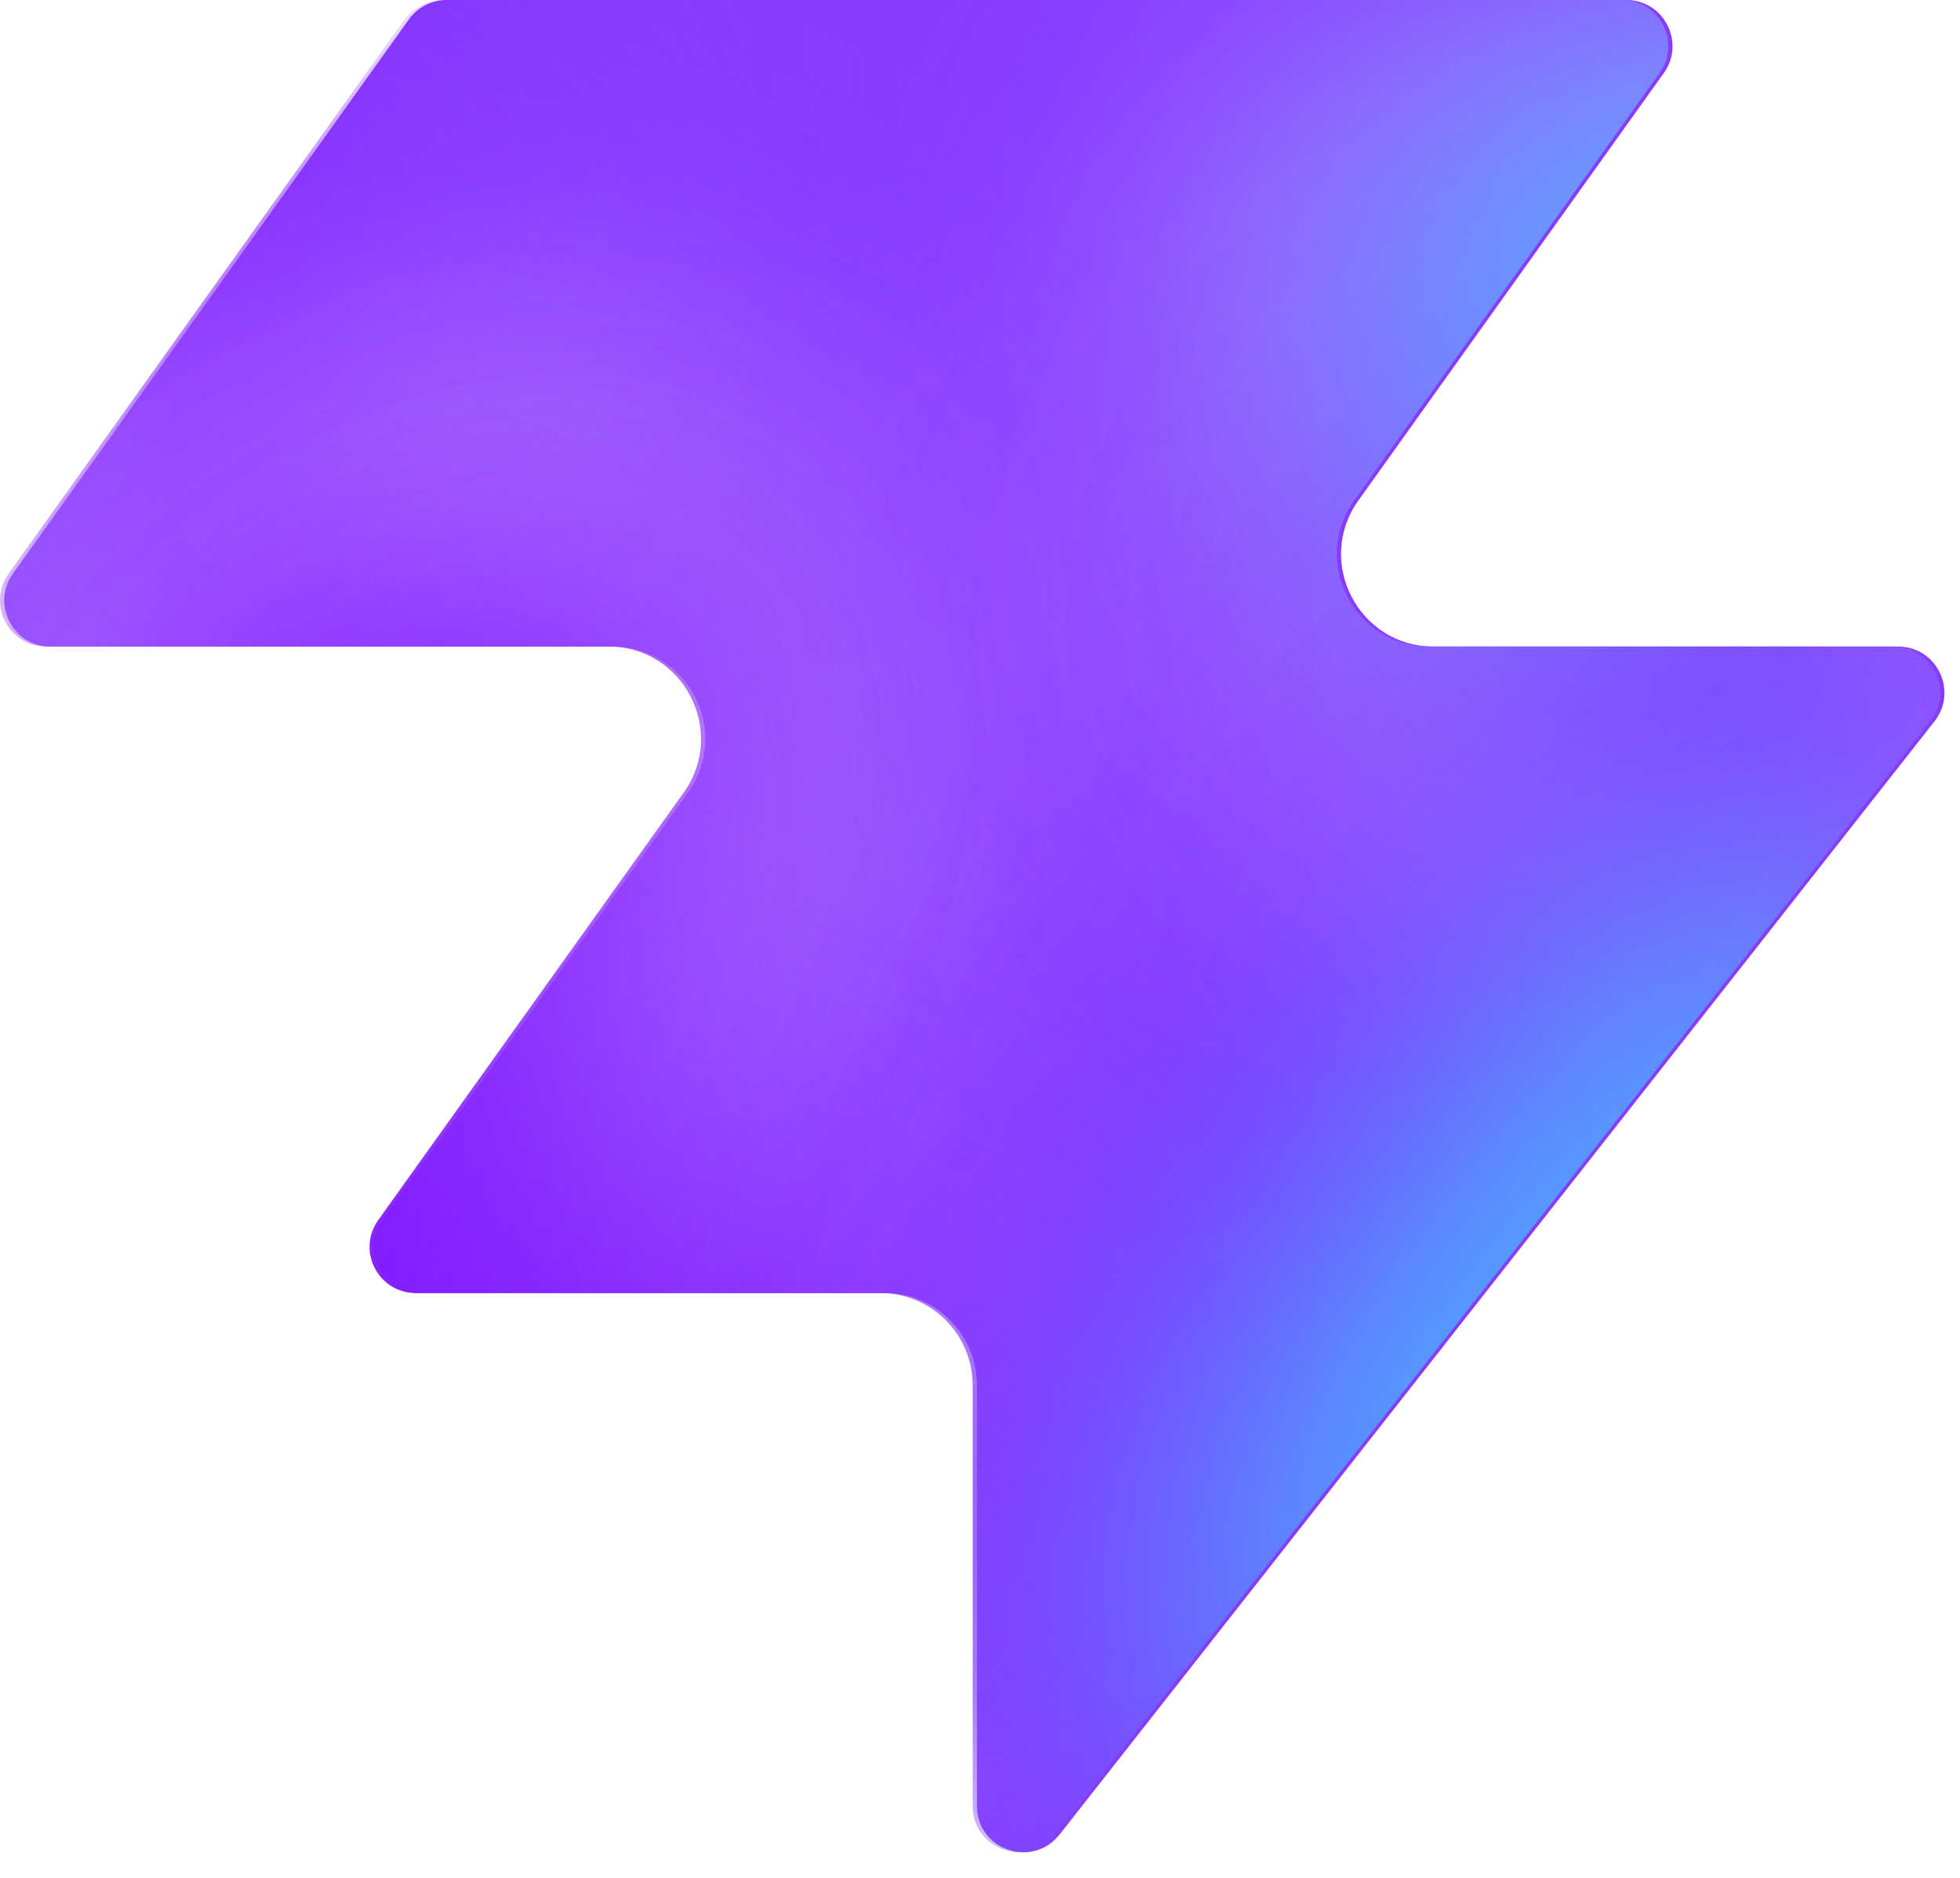
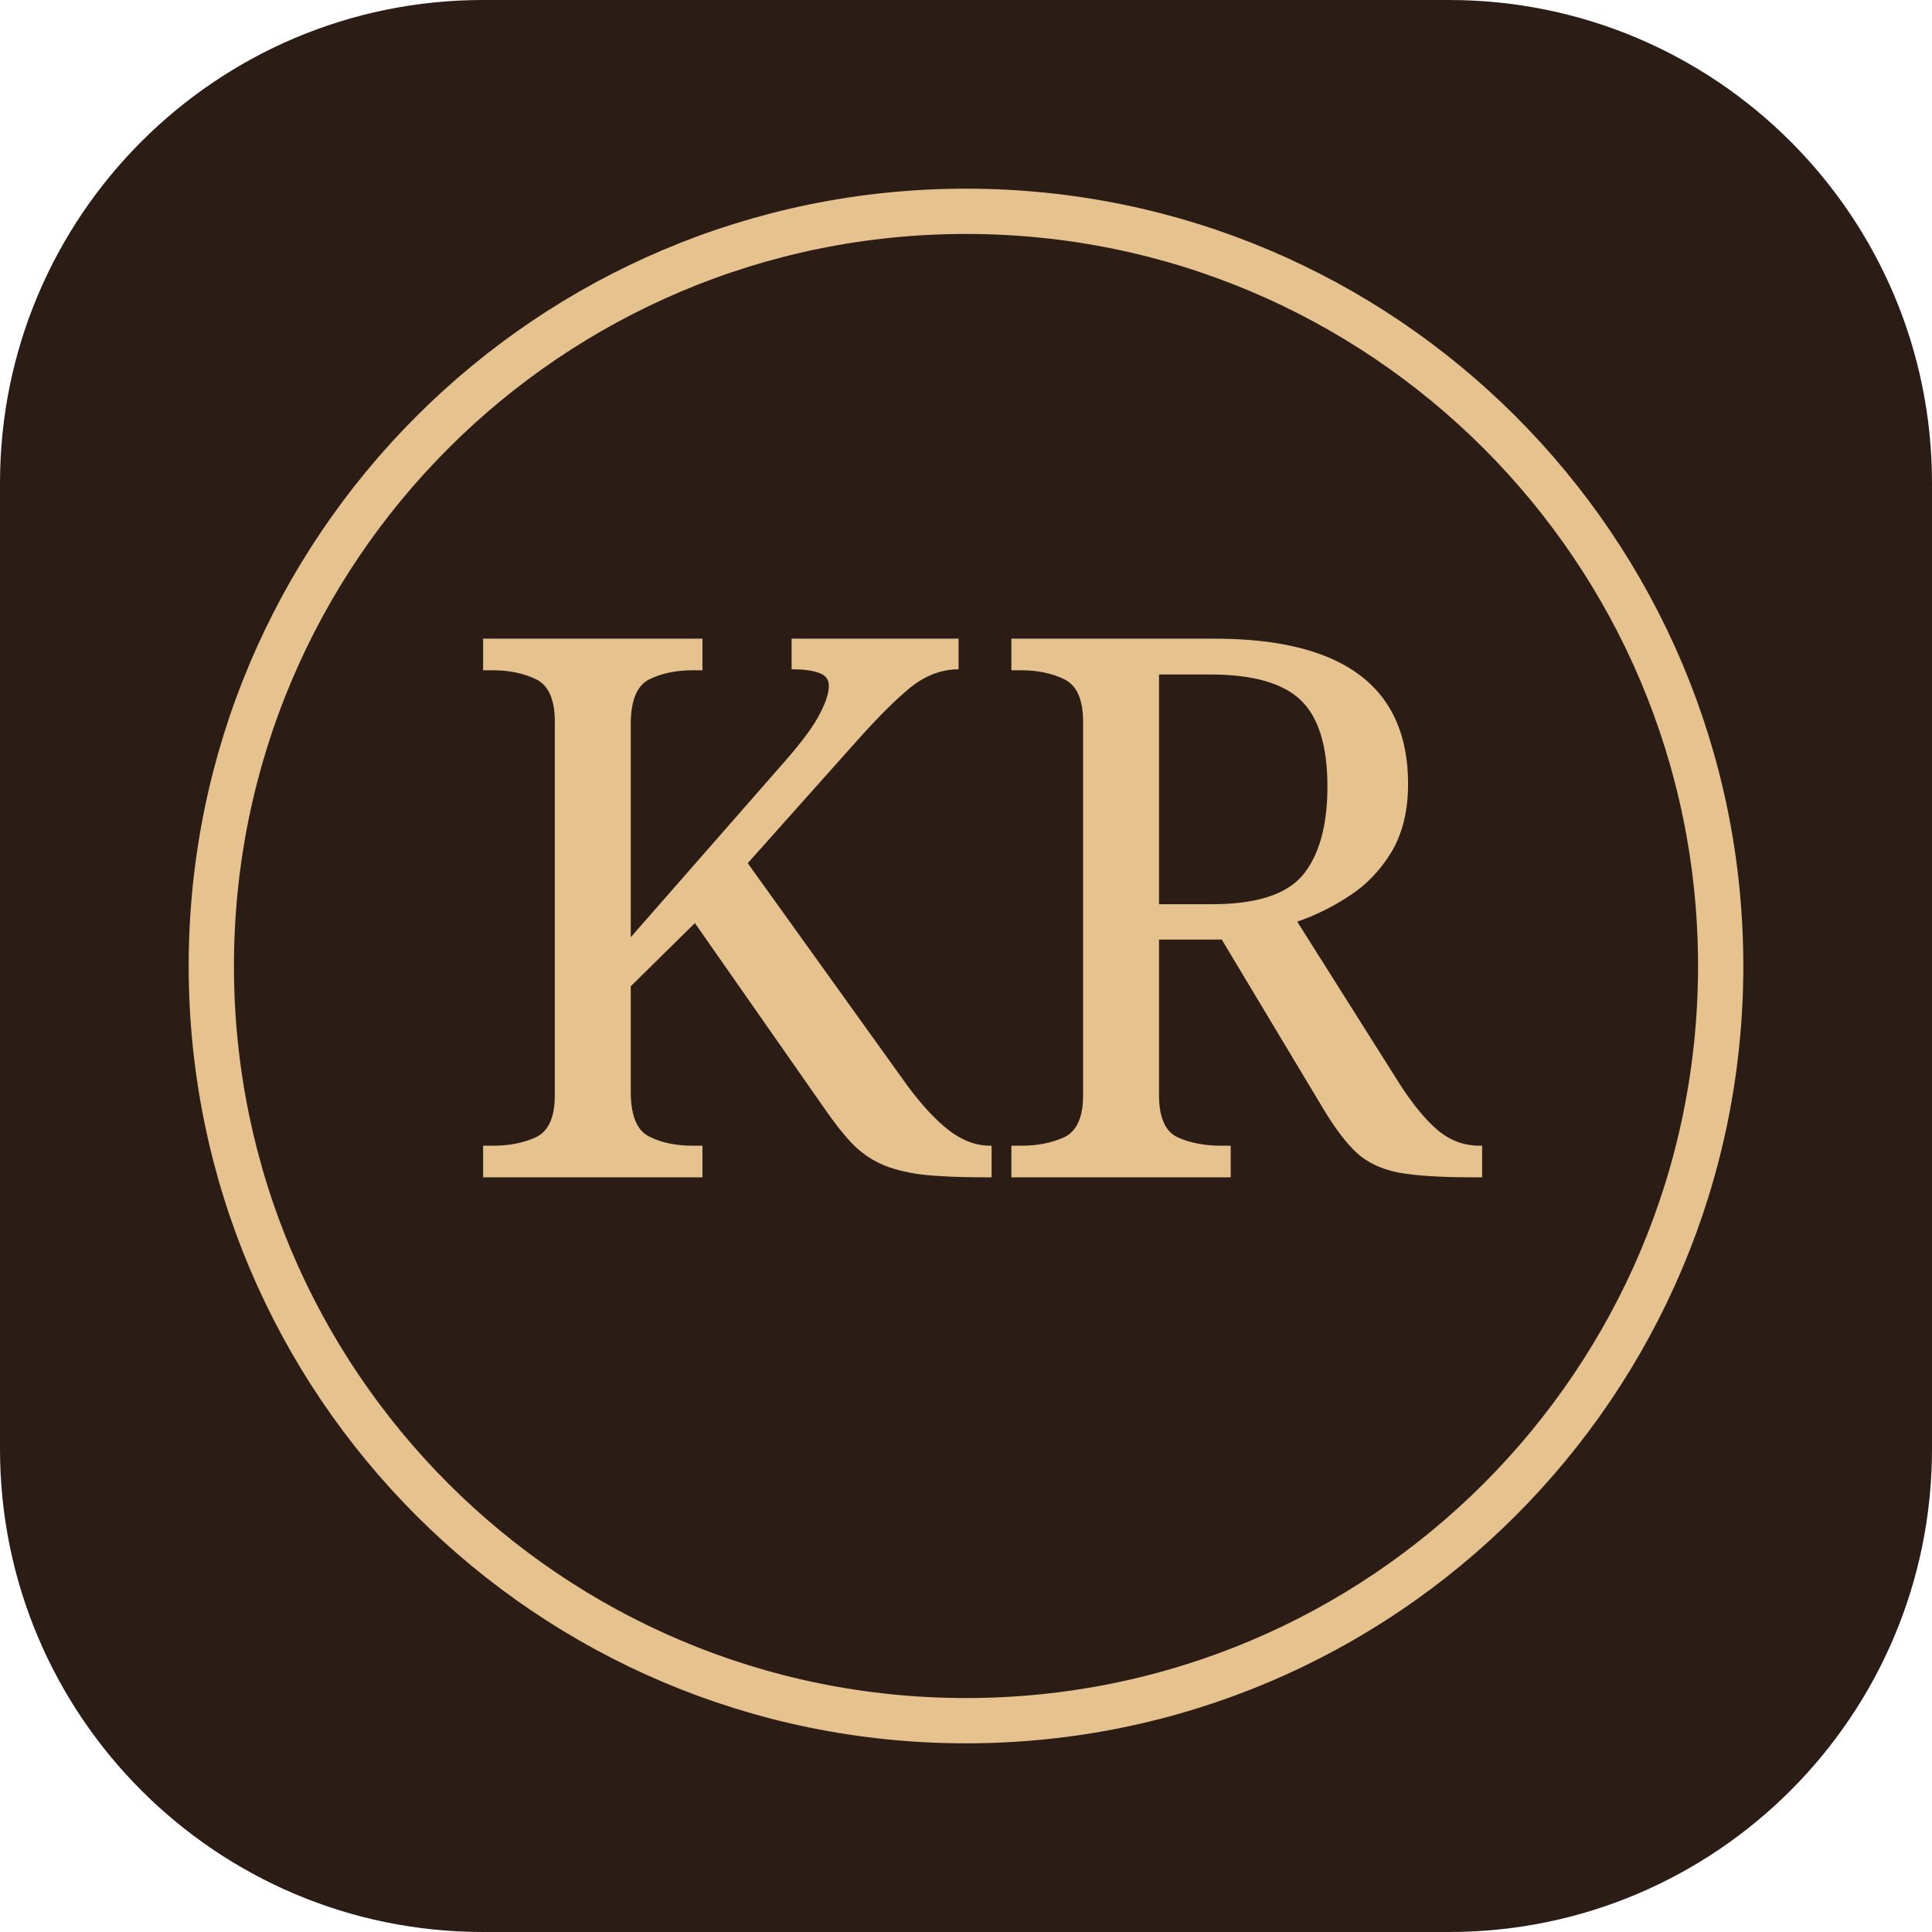
- <svg xmlns="http://www.w3.org/2000/svg" width="48" height="46" fill="none" viewBox="0 0 48 46">
-   <path fill="#863bff" d="M25.946 44.938c-.664.845-2.021.375-2.021-.698V33.937a2.26 2.26 0 0 0-2.262-2.262H10.287c-.92 0-1.456-1.04-.92-1.788l7.48-10.471c1.07-1.497 0-3.578-1.842-3.578H1.237c-.92 0-1.456-1.04-.92-1.788L10.013.474c.214-.297.556-.474.92-.474h28.894c.92 0 1.456 1.04.92 1.788l-7.48 10.471c-1.07 1.498 0 3.579 1.842 3.579h11.377c.943 0 1.473 1.088.89 1.83L25.947 44.94z" style="fill:#863bff;fill:color(display-p3 .525 .23 1);fill-opacity:1" />
-   <mask id="a" width="48" height="46" x="0" y="0" maskUnits="userSpaceOnUse" style="mask-type:alpha">
-     <path fill="#000" d="M25.842 44.938c-.664.844-2.021.375-2.021-.698V33.937a2.26 2.26 0 0 0-2.262-2.262H10.183c-.92 0-1.456-1.04-.92-1.788l7.48-10.471c1.07-1.498 0-3.579-1.842-3.579H1.133c-.92 0-1.456-1.04-.92-1.787L9.91.473c.214-.297.556-.474.92-.474h28.894c.92 0 1.456 1.04.92 1.788l-7.48 10.471c-1.07 1.498 0 3.578 1.842 3.578h11.377c.943 0 1.473 1.088.89 1.832L25.843 44.94z" style="fill:#000;fill-opacity:1" />
-   </mask>
-   <g mask="url(#a)">
-     <g filter="url(#b)">
-       <ellipse cx="5.508" cy="14.704" fill="#ede6ff" rx="5.508" ry="14.704" style="fill:#ede6ff;fill:color(display-p3 .927 .903 1);fill-opacity:1" transform="matrix(.00324 1 1 -.00324 -4.47 31.516)" />
-     </g>
-     <g filter="url(#c)">
-       <ellipse cx="10.399" cy="29.851" fill="#ede6ff" rx="10.399" ry="29.851" style="fill:#ede6ff;fill:color(display-p3 .927 .903 1);fill-opacity:1" transform="matrix(.00324 1 1 -.00324 -39.328 7.883)" />
-     </g>
-     <g filter="url(#d)">
-       <ellipse cx="5.508" cy="30.487" fill="#7e14ff" rx="5.508" ry="30.487" style="fill:#7e14ff;fill:color(display-p3 .492 .077 1);fill-opacity:1" transform="rotate(89.814 -25.913 -14.639)scale(1 -1)" />
-     </g>
-     <g filter="url(#e)">
-       <ellipse cx="5.508" cy="30.599" fill="#7e14ff" rx="5.508" ry="30.599" style="fill:#7e14ff;fill:color(display-p3 .492 .077 1);fill-opacity:1" transform="rotate(89.814 -32.644 -3.334)scale(1 -1)" />
-     </g>
-     <g filter="url(#f)">
-       <ellipse cx="5.508" cy="30.599" fill="#7e14ff" rx="5.508" ry="30.599" style="fill:#7e14ff;fill:color(display-p3 .492 .077 1);fill-opacity:1" transform="matrix(.00324 1 1 -.00324 -34.34 30.47)" />
-     </g>
-     <g filter="url(#g)">
-       <ellipse cx="14.072" cy="22.078" fill="#ede6ff" rx="14.072" ry="22.078" style="fill:#ede6ff;fill:color(display-p3 .927 .903 1);fill-opacity:1" transform="rotate(93.35 24.506 48.493)scale(-1 1)" />
-     </g>
-     <g filter="url(#h)">
-       <ellipse cx="3.47" cy="21.501" fill="#7e14ff" rx="3.47" ry="21.501" style="fill:#7e14ff;fill:color(display-p3 .492 .077 1);fill-opacity:1" transform="rotate(89.009 28.708 47.59)scale(-1 1)" />
-     </g>
-     <g filter="url(#i)">
-       <ellipse cx="3.47" cy="21.501" fill="#7e14ff" rx="3.47" ry="21.501" style="fill:#7e14ff;fill:color(display-p3 .492 .077 1);fill-opacity:1" transform="rotate(89.009 28.708 47.59)scale(-1 1)" />
-     </g>
-     <g filter="url(#j)">
-       <ellipse cx=".387" cy="8.972" fill="#7e14ff" rx="4.407" ry="29.108" style="fill:#7e14ff;fill:color(display-p3 .492 .077 1);fill-opacity:1" transform="rotate(39.51 .387 8.972)" />
-     </g>
-     <g filter="url(#k)">
-       <ellipse cx="47.523" cy="-6.092" fill="#7e14ff" rx="4.407" ry="29.108" style="fill:#7e14ff;fill:color(display-p3 .492 .077 1);fill-opacity:1" transform="rotate(37.892 47.523 -6.092)" />
-     </g>
-     <g filter="url(#l)">
-       <ellipse cx="41.412" cy="6.333" fill="#47bfff" rx="5.971" ry="9.665" style="fill:#47bfff;fill:color(display-p3 .28 .748 1);fill-opacity:1" transform="rotate(37.892 41.412 6.333)" />
-     </g>
-     <g filter="url(#m)">
-       <ellipse cx="-1.879" cy="38.332" fill="#7e14ff" rx="4.407" ry="29.108" style="fill:#7e14ff;fill:color(display-p3 .492 .077 1);fill-opacity:1" transform="rotate(37.892 -1.88 38.332)" />
-     </g>
-     <g filter="url(#n)">
-       <ellipse cx="-1.879" cy="38.332" fill="#7e14ff" rx="4.407" ry="29.108" style="fill:#7e14ff;fill:color(display-p3 .492 .077 1);fill-opacity:1" transform="rotate(37.892 -1.88 38.332)" />
-     </g>
-     <g filter="url(#o)">
-       <ellipse cx="35.651" cy="29.907" fill="#7e14ff" rx="4.407" ry="29.108" style="fill:#7e14ff;fill:color(display-p3 .492 .077 1);fill-opacity:1" transform="rotate(37.892 35.651 29.907)" />
-     </g>
-     <g filter="url(#p)">
-       <ellipse cx="38.418" cy="32.4" fill="#47bfff" rx="5.971" ry="15.297" style="fill:#47bfff;fill:color(display-p3 .28 .748 1);fill-opacity:1" transform="rotate(37.892 38.418 32.4)" />
-     </g>
-   </g>
-   <defs>
-     <filter id="b" width="60.045" height="41.654" x="-19.77" y="16.149" color-interpolation-filters="sRGB" filterUnits="userSpaceOnUse">
-       <feFlood flood-opacity="0" result="BackgroundImageFix" />
-       <feBlend in="SourceGraphic" in2="BackgroundImageFix" result="shape" />
-       <feGaussianBlur result="effect1_foregroundBlur_2002_17158" stdDeviation="7.659" />
-     </filter>
-     <filter id="c" width="90.34" height="51.437" x="-54.613" y="-7.533" color-interpolation-filters="sRGB" filterUnits="userSpaceOnUse">
-       <feFlood flood-opacity="0" result="BackgroundImageFix" />
-       <feBlend in="SourceGraphic" in2="BackgroundImageFix" result="shape" />
-       <feGaussianBlur result="effect1_foregroundBlur_2002_17158" stdDeviation="7.659" />
-     </filter>
-     <filter id="d" width="79.355" height="29.4" x="-49.64" y="2.03" color-interpolation-filters="sRGB" filterUnits="userSpaceOnUse">
-       <feFlood flood-opacity="0" result="BackgroundImageFix" />
-       <feBlend in="SourceGraphic" in2="BackgroundImageFix" result="shape" />
-       <feGaussianBlur result="effect1_foregroundBlur_2002_17158" stdDeviation="4.596" />
-     </filter>
-     <filter id="e" width="79.579" height="29.4" x="-45.045" y="20.029" color-interpolation-filters="sRGB" filterUnits="userSpaceOnUse">
-       <feFlood flood-opacity="0" result="BackgroundImageFix" />
-       <feBlend in="SourceGraphic" in2="BackgroundImageFix" result="shape" />
-       <feGaussianBlur result="effect1_foregroundBlur_2002_17158" stdDeviation="4.596" />
-     </filter>
-     <filter id="f" width="79.579" height="29.4" x="-43.513" y="21.178" color-interpolation-filters="sRGB" filterUnits="userSpaceOnUse">
-       <feFlood flood-opacity="0" result="BackgroundImageFix" />
-       <feBlend in="SourceGraphic" in2="BackgroundImageFix" result="shape" />
-       <feGaussianBlur result="effect1_foregroundBlur_2002_17158" stdDeviation="4.596" />
-     </filter>
-     <filter id="g" width="74.749" height="58.852" x="15.756" y="-17.901" color-interpolation-filters="sRGB" filterUnits="userSpaceOnUse">
-       <feFlood flood-opacity="0" result="BackgroundImageFix" />
-       <feBlend in="SourceGraphic" in2="BackgroundImageFix" result="shape" />
-       <feGaussianBlur result="effect1_foregroundBlur_2002_17158" stdDeviation="7.659" />
-     </filter>
-     <filter id="h" width="61.377" height="25.362" x="23.548" y="2.284" color-interpolation-filters="sRGB" filterUnits="userSpaceOnUse">
-       <feFlood flood-opacity="0" result="BackgroundImageFix" />
-       <feBlend in="SourceGraphic" in2="BackgroundImageFix" result="shape" />
-       <feGaussianBlur result="effect1_foregroundBlur_2002_17158" stdDeviation="4.596" />
-     </filter>
-     <filter id="i" width="61.377" height="25.362" x="23.548" y="2.284" color-interpolation-filters="sRGB" filterUnits="userSpaceOnUse">
-       <feFlood flood-opacity="0" result="BackgroundImageFix" />
-       <feBlend in="SourceGraphic" in2="BackgroundImageFix" result="shape" />
-       <feGaussianBlur result="effect1_foregroundBlur_2002_17158" stdDeviation="4.596" />
-     </filter>
-     <filter id="j" width="56.045" height="63.649" x="-27.636" y="-22.853" color-interpolation-filters="sRGB" filterUnits="userSpaceOnUse">
-       <feFlood flood-opacity="0" result="BackgroundImageFix" />
-       <feBlend in="SourceGraphic" in2="BackgroundImageFix" result="shape" />
-       <feGaussianBlur result="effect1_foregroundBlur_2002_17158" stdDeviation="4.596" />
-     </filter>
-     <filter id="k" width="54.814" height="64.646" x="20.116" y="-38.415" color-interpolation-filters="sRGB" filterUnits="userSpaceOnUse">
-       <feFlood flood-opacity="0" result="BackgroundImageFix" />
-       <feBlend in="SourceGraphic" in2="BackgroundImageFix" result="shape" />
-       <feGaussianBlur result="effect1_foregroundBlur_2002_17158" stdDeviation="4.596" />
-     </filter>
-     <filter id="l" width="33.541" height="35.313" x="24.641" y="-11.323" color-interpolation-filters="sRGB" filterUnits="userSpaceOnUse">
-       <feFlood flood-opacity="0" result="BackgroundImageFix" />
-       <feBlend in="SourceGraphic" in2="BackgroundImageFix" result="shape" />
-       <feGaussianBlur result="effect1_foregroundBlur_2002_17158" stdDeviation="4.596" />
-     </filter>
-     <filter id="m" width="54.814" height="64.646" x="-29.286" y="6.009" color-interpolation-filters="sRGB" filterUnits="userSpaceOnUse">
-       <feFlood flood-opacity="0" result="BackgroundImageFix" />
-       <feBlend in="SourceGraphic" in2="BackgroundImageFix" result="shape" />
-       <feGaussianBlur result="effect1_foregroundBlur_2002_17158" stdDeviation="4.596" />
-     </filter>
-     <filter id="n" width="54.814" height="64.646" x="-29.286" y="6.009" color-interpolation-filters="sRGB" filterUnits="userSpaceOnUse">
-       <feFlood flood-opacity="0" result="BackgroundImageFix" />
-       <feBlend in="SourceGraphic" in2="BackgroundImageFix" result="shape" />
-       <feGaussianBlur result="effect1_foregroundBlur_2002_17158" stdDeviation="4.596" />
-     </filter>
-     <filter id="o" width="54.814" height="64.646" x="8.244" y="-2.416" color-interpolation-filters="sRGB" filterUnits="userSpaceOnUse">
-       <feFlood flood-opacity="0" result="BackgroundImageFix" />
-       <feBlend in="SourceGraphic" in2="BackgroundImageFix" result="shape" />
-       <feGaussianBlur result="effect1_foregroundBlur_2002_17158" stdDeviation="4.596" />
-     </filter>
-     <filter id="p" width="39.409" height="43.623" x="18.713" y="10.588" color-interpolation-filters="sRGB" filterUnits="userSpaceOnUse">
-       <feFlood flood-opacity="0" result="BackgroundImageFix" />
-       <feBlend in="SourceGraphic" in2="BackgroundImageFix" result="shape" />
-       <feGaussianBlur result="effect1_foregroundBlur_2002_17158" stdDeviation="4.596" />
-     </filter>
-   </defs>
+ <svg xmlns="http://www.w3.org/2000/svg" viewBox="0 0 64 64">
+   <rect width="64" height="64" rx="16" fill="#2b1d16" />
+   <circle cx="32" cy="32" r="25" fill="none" stroke="#e5c28e" stroke-width="1.5" />
+   <text x="32" y="39" fill="#e5c28e" font-family="Georgia, serif" font-size="25" text-anchor="middle">KR</text>
</svg>
